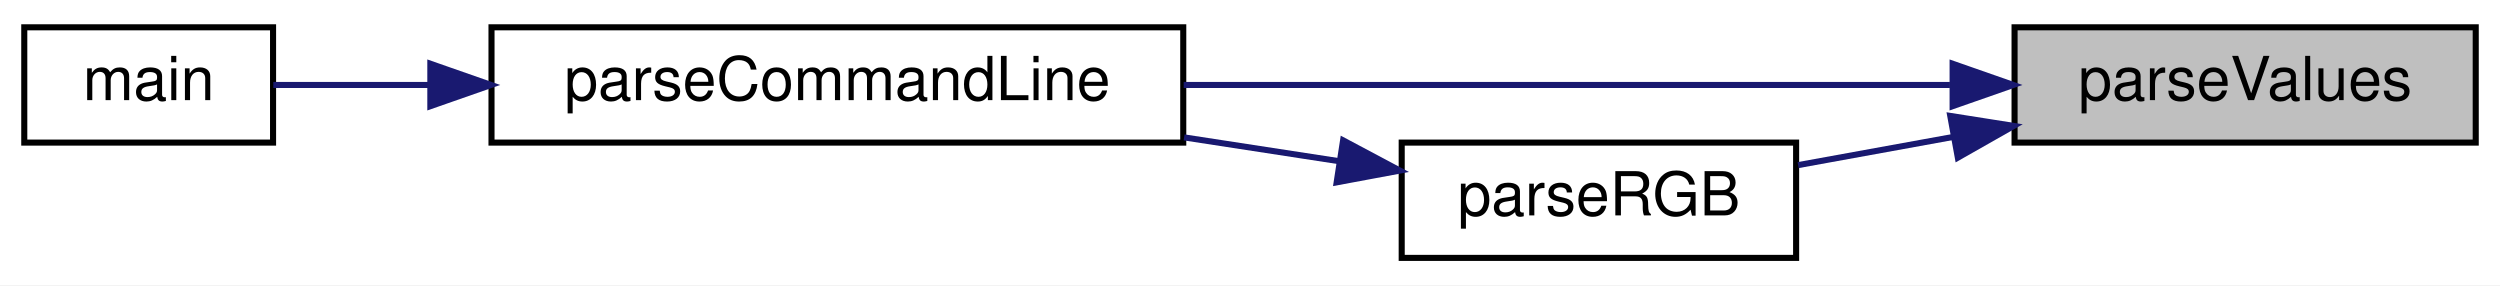
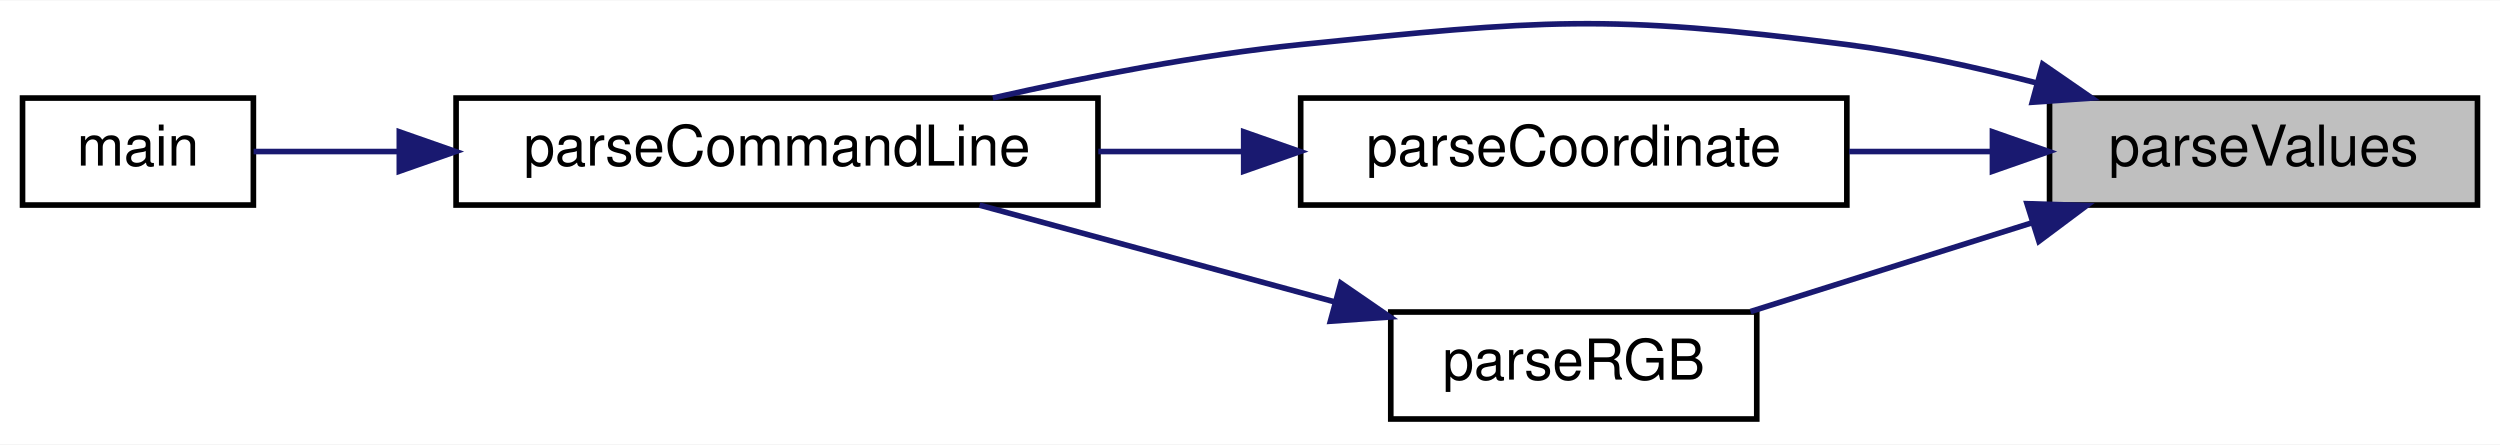
- <svg xmlns="http://www.w3.org/2000/svg" xmlns:xlink="http://www.w3.org/1999/xlink" width="412pt" height="47pt" viewBox="0.00 0.00 412.00 47.00">
-   <g id="graph0" class="graph" transform="scale(1 1) rotate(0) translate(4 43)">
-     <polygon fill="white" stroke="transparent" points="-4,4 -4,-43 408,-43 408,4 -4,4" />
+ <svg xmlns="http://www.w3.org/2000/svg" xmlns:xlink="http://www.w3.org/1999/xlink" width="444pt" height="79pt" viewBox="0.00 0.00 444.00 78.83">
+   <g id="graph0" class="graph" transform="scale(1 1) rotate(0) translate(4 74.83)">
+     <polygon fill="white" stroke="transparent" points="-4,4 -4,-74.83 440,-74.83 440,4 -4,4" />
    <g id="node1" class="node">
      <g id="a_node1">
        <a xlink:title="Парсинг строки с числами, разделенными пробелами.">
-           <polygon fill="#bfbfbf" stroke="black" points="328,-19.5 328,-38.5 404,-38.5 404,-19.5 328,-19.5" />
-           <text text-anchor="middle" x="366" y="-26.5" font-family="Helvetica,sans-Serif" font-size="10.00">parseValues</text>
+           <polygon fill="#bfbfbf" stroke="black" points="360,-38.5 360,-57.5 436,-57.5 436,-38.5 360,-38.5" />
+           <text text-anchor="middle" x="398" y="-45.5" font-family="Helvetica,sans-Serif" font-size="10.00">parseValues</text>
        </a>
      </g>
    </g>
    <g id="node2" class="node">
      <g id="a_node2">
-         <a xlink:href="operation__params_8h.html#a00a944e8a68555a108c478465b5e9018" target="_top" xlink:title="Парсинг командной строки и создание объекта OperationParams.">
-           <polygon fill="white" stroke="black" points="77,-19.5 77,-38.5 191,-38.5 191,-19.5 77,-19.5" />
-           <text text-anchor="middle" x="134" y="-26.5" font-family="Helvetica,sans-Serif" font-size="10.00">parseCommandLine</text>
+         <a xlink:href="operation__params_8h.html#a0048eb016cc89e79b003ff63259ea264" target="_top" xlink:title="Парсинг командной строки и создание объекта Operations.">
+           <polygon fill="white" stroke="black" points="77,-38.5 77,-57.5 191,-57.5 191,-38.5 77,-38.5" />
+           <text text-anchor="middle" x="134" y="-45.5" font-family="Helvetica,sans-Serif" font-size="10.00">parseCommandLine</text>
        </a>
      </g>
    </g>
    <g id="edge1" class="edge">
-       <path fill="none" stroke="midnightblue" d="M317.35,-29C280.63,-29 229.76,-29 191.07,-29" />
-       <polygon fill="midnightblue" stroke="midnightblue" points="317.79,-32.5 327.79,-29 317.79,-25.5 317.79,-32.5" />
+       <path fill="none" stroke="midnightblue" d="M357.53,-60.23C346.76,-63.02 335.03,-65.59 324,-67 281.24,-72.47 269.89,-71.38 227,-67 208.83,-65.14 188.95,-61.27 172.33,-57.51" />
+       <polygon fill="midnightblue" stroke="midnightblue" points="358.78,-63.52 367.5,-57.5 356.93,-56.76 358.78,-63.52" />
    </g>
    <g id="node4" class="node">
      <g id="a_node4">
-         <a xlink:href="operation__params_8h.html#abbd547560acd14f298e5d36dcf0398d3" target="_top" xlink:title="Парсинг строки с RGB-значением цвета.">
-           <polygon fill="white" stroke="black" points="227,-0.5 227,-19.5 292,-19.5 292,-0.5 227,-0.5" />
-           <text text-anchor="middle" x="259.5" y="-7.5" font-family="Helvetica,sans-Serif" font-size="10.00">parseRGB</text>
+         <a xlink:href="operation__params_8cpp.html#adfab6ddfafab9bed92ac967c3a0fe0dd" target="_top" xlink:title=" ">
+           <polygon fill="white" stroke="black" points="227,-38.5 227,-57.5 324,-57.5 324,-38.5 227,-38.5" />
+           <text text-anchor="middle" x="275.5" y="-45.5" font-family="Helvetica,sans-Serif" font-size="10.00">parseCoordinate</text>
        </a>
      </g>
    </g>
    <g id="edge3" class="edge">
-       <path fill="none" stroke="midnightblue" d="M317.86,-20.43C309.22,-18.86 300.39,-17.25 292.33,-15.79" />
-       <polygon fill="midnightblue" stroke="midnightblue" points="317.4,-23.9 327.86,-22.25 318.65,-17.02 317.4,-23.9" />
+       <path fill="none" stroke="midnightblue" d="M349.6,-48C341.32,-48 332.7,-48 324.4,-48" />
+       <polygon fill="midnightblue" stroke="midnightblue" points="349.86,-51.5 359.86,-48 349.86,-44.5 349.86,-51.5" />
+     </g>
+     <g id="node5" class="node">
+       <g id="a_node5">
+         <a xlink:href="operation__params_8h.html#abbd547560acd14f298e5d36dcf0398d3" target="_top" xlink:title="Парсинг строки с RGB-значением цвета.">
+           <polygon fill="white" stroke="black" points="243,-0.5 243,-19.5 308,-19.5 308,-0.5 243,-0.5" />
+           <text text-anchor="middle" x="275.5" y="-7.5" font-family="Helvetica,sans-Serif" font-size="10.00">parseRGB</text>
+         </a>
+       </g>
+     </g>
+     <g id="edge5" class="edge">
+       <path fill="none" stroke="midnightblue" d="M356.79,-35.32C340.51,-30.19 322.02,-24.36 306.9,-19.59" />
+       <polygon fill="midnightblue" stroke="midnightblue" points="356,-38.74 366.59,-38.41 358.11,-32.07 356,-38.74" />
    </g>
    <g id="node3" class="node">
      <g id="a_node3">
        <a xlink:href="main_8cpp.html#a0ddf1224851353fc92bfbff6f499fa97" target="_top" xlink:title="Главная функция программы">
-           <polygon fill="white" stroke="black" points="0,-19.5 0,-38.5 41,-38.5 41,-19.5 0,-19.5" />
-           <text text-anchor="middle" x="20.5" y="-26.5" font-family="Helvetica,sans-Serif" font-size="10.00">main</text>
+           <polygon fill="white" stroke="black" points="0,-38.5 0,-57.5 41,-57.5 41,-38.5 0,-38.5" />
+           <text text-anchor="middle" x="20.5" y="-45.5" font-family="Helvetica,sans-Serif" font-size="10.00">main</text>
        </a>
      </g>
    </g>
    <g id="edge2" class="edge">
-       <path fill="none" stroke="midnightblue" d="M66.7,-29C57.37,-29 48.45,-29 41.04,-29" />
-       <polygon fill="midnightblue" stroke="midnightblue" points="66.92,-32.5 76.92,-29 66.92,-25.5 66.92,-32.5" />
+       <path fill="none" stroke="midnightblue" d="M66.7,-48C57.37,-48 48.45,-48 41.04,-48" />
+       <polygon fill="midnightblue" stroke="midnightblue" points="66.92,-51.5 76.92,-48 66.92,-44.5 66.92,-51.5" />
    </g>
    <g id="edge4" class="edge">
-       <path fill="none" stroke="midnightblue" d="M216.64,-16.44C208.44,-17.7 199.72,-19.04 191.14,-20.36" />
-       <polygon fill="midnightblue" stroke="midnightblue" points="217.34,-19.87 226.7,-14.89 216.28,-12.95 217.34,-19.87" />
+       <path fill="none" stroke="midnightblue" d="M216.7,-48C208.22,-48 199.5,-48 191.06,-48" />
+       <polygon fill="midnightblue" stroke="midnightblue" points="216.88,-51.5 226.88,-48 216.88,-44.5 216.88,-51.5" />
+     </g>
+     <g id="edge6" class="edge">
+       <path fill="none" stroke="midnightblue" d="M233.03,-21.3C212.95,-26.77 189.1,-33.26 169.96,-38.48" />
+       <polygon fill="midnightblue" stroke="midnightblue" points="234.12,-24.63 242.85,-18.62 232.28,-17.87 234.12,-24.63" />
    </g>
  </g>
</svg>
